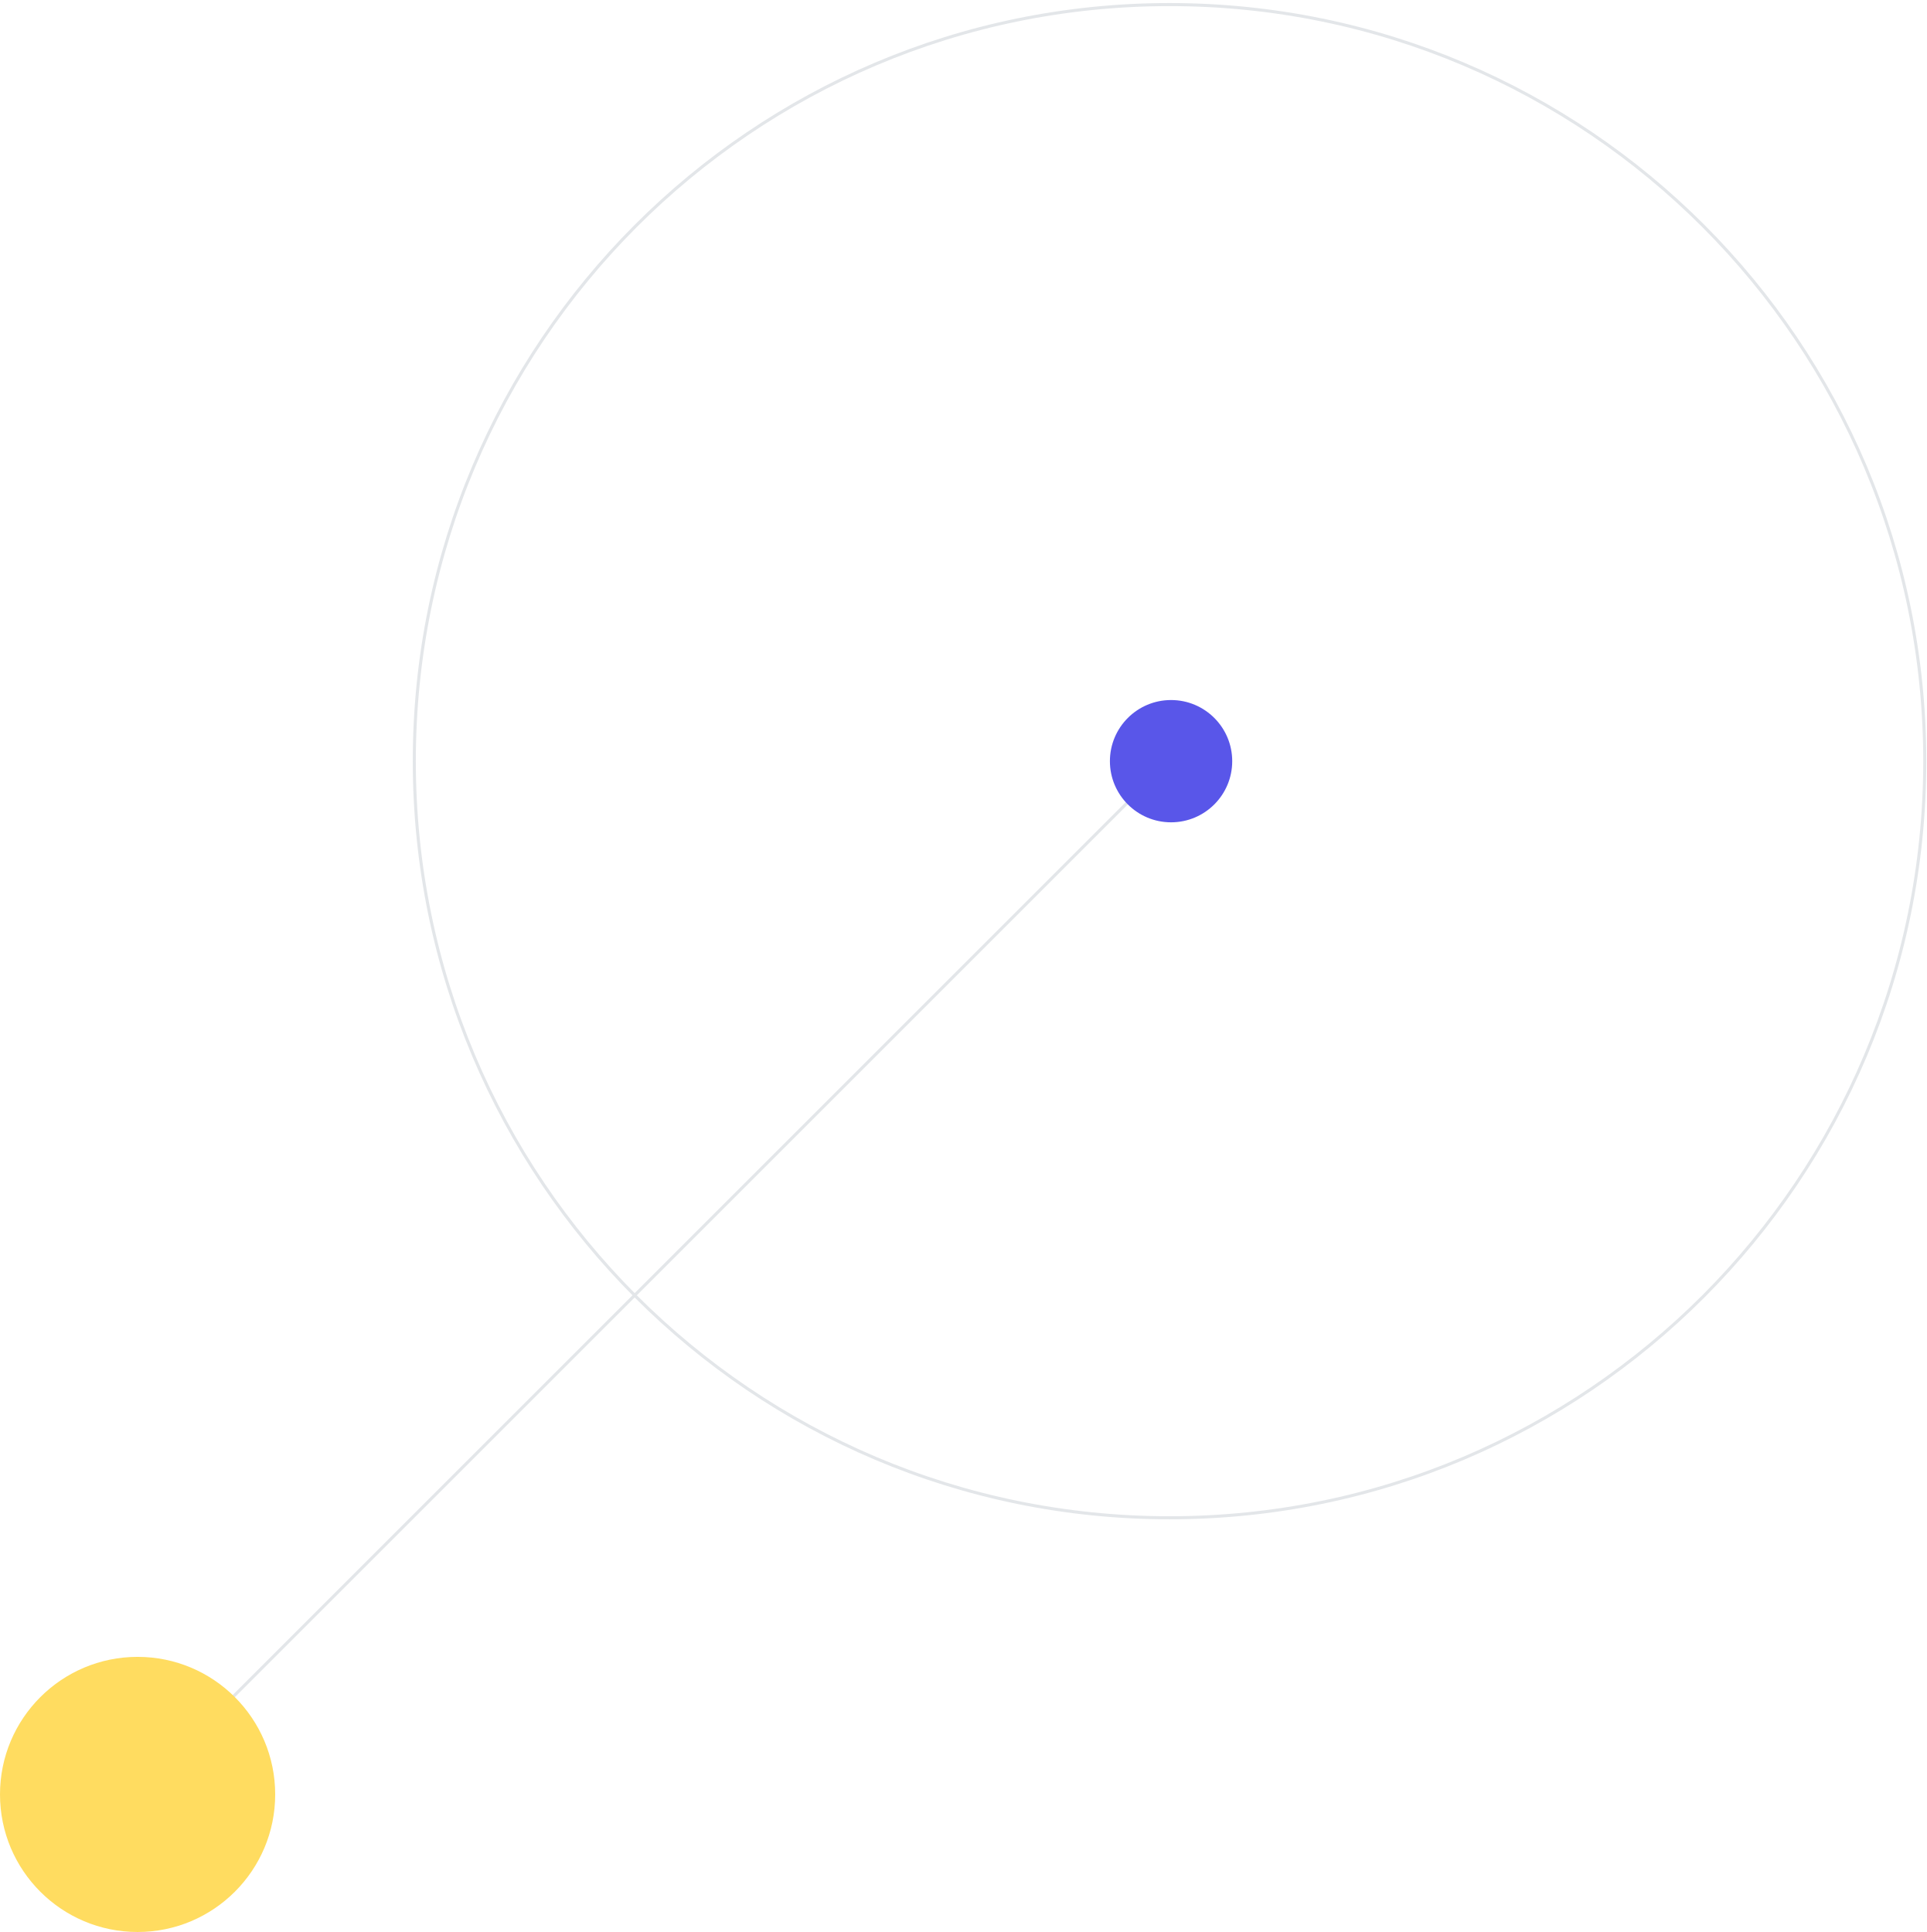
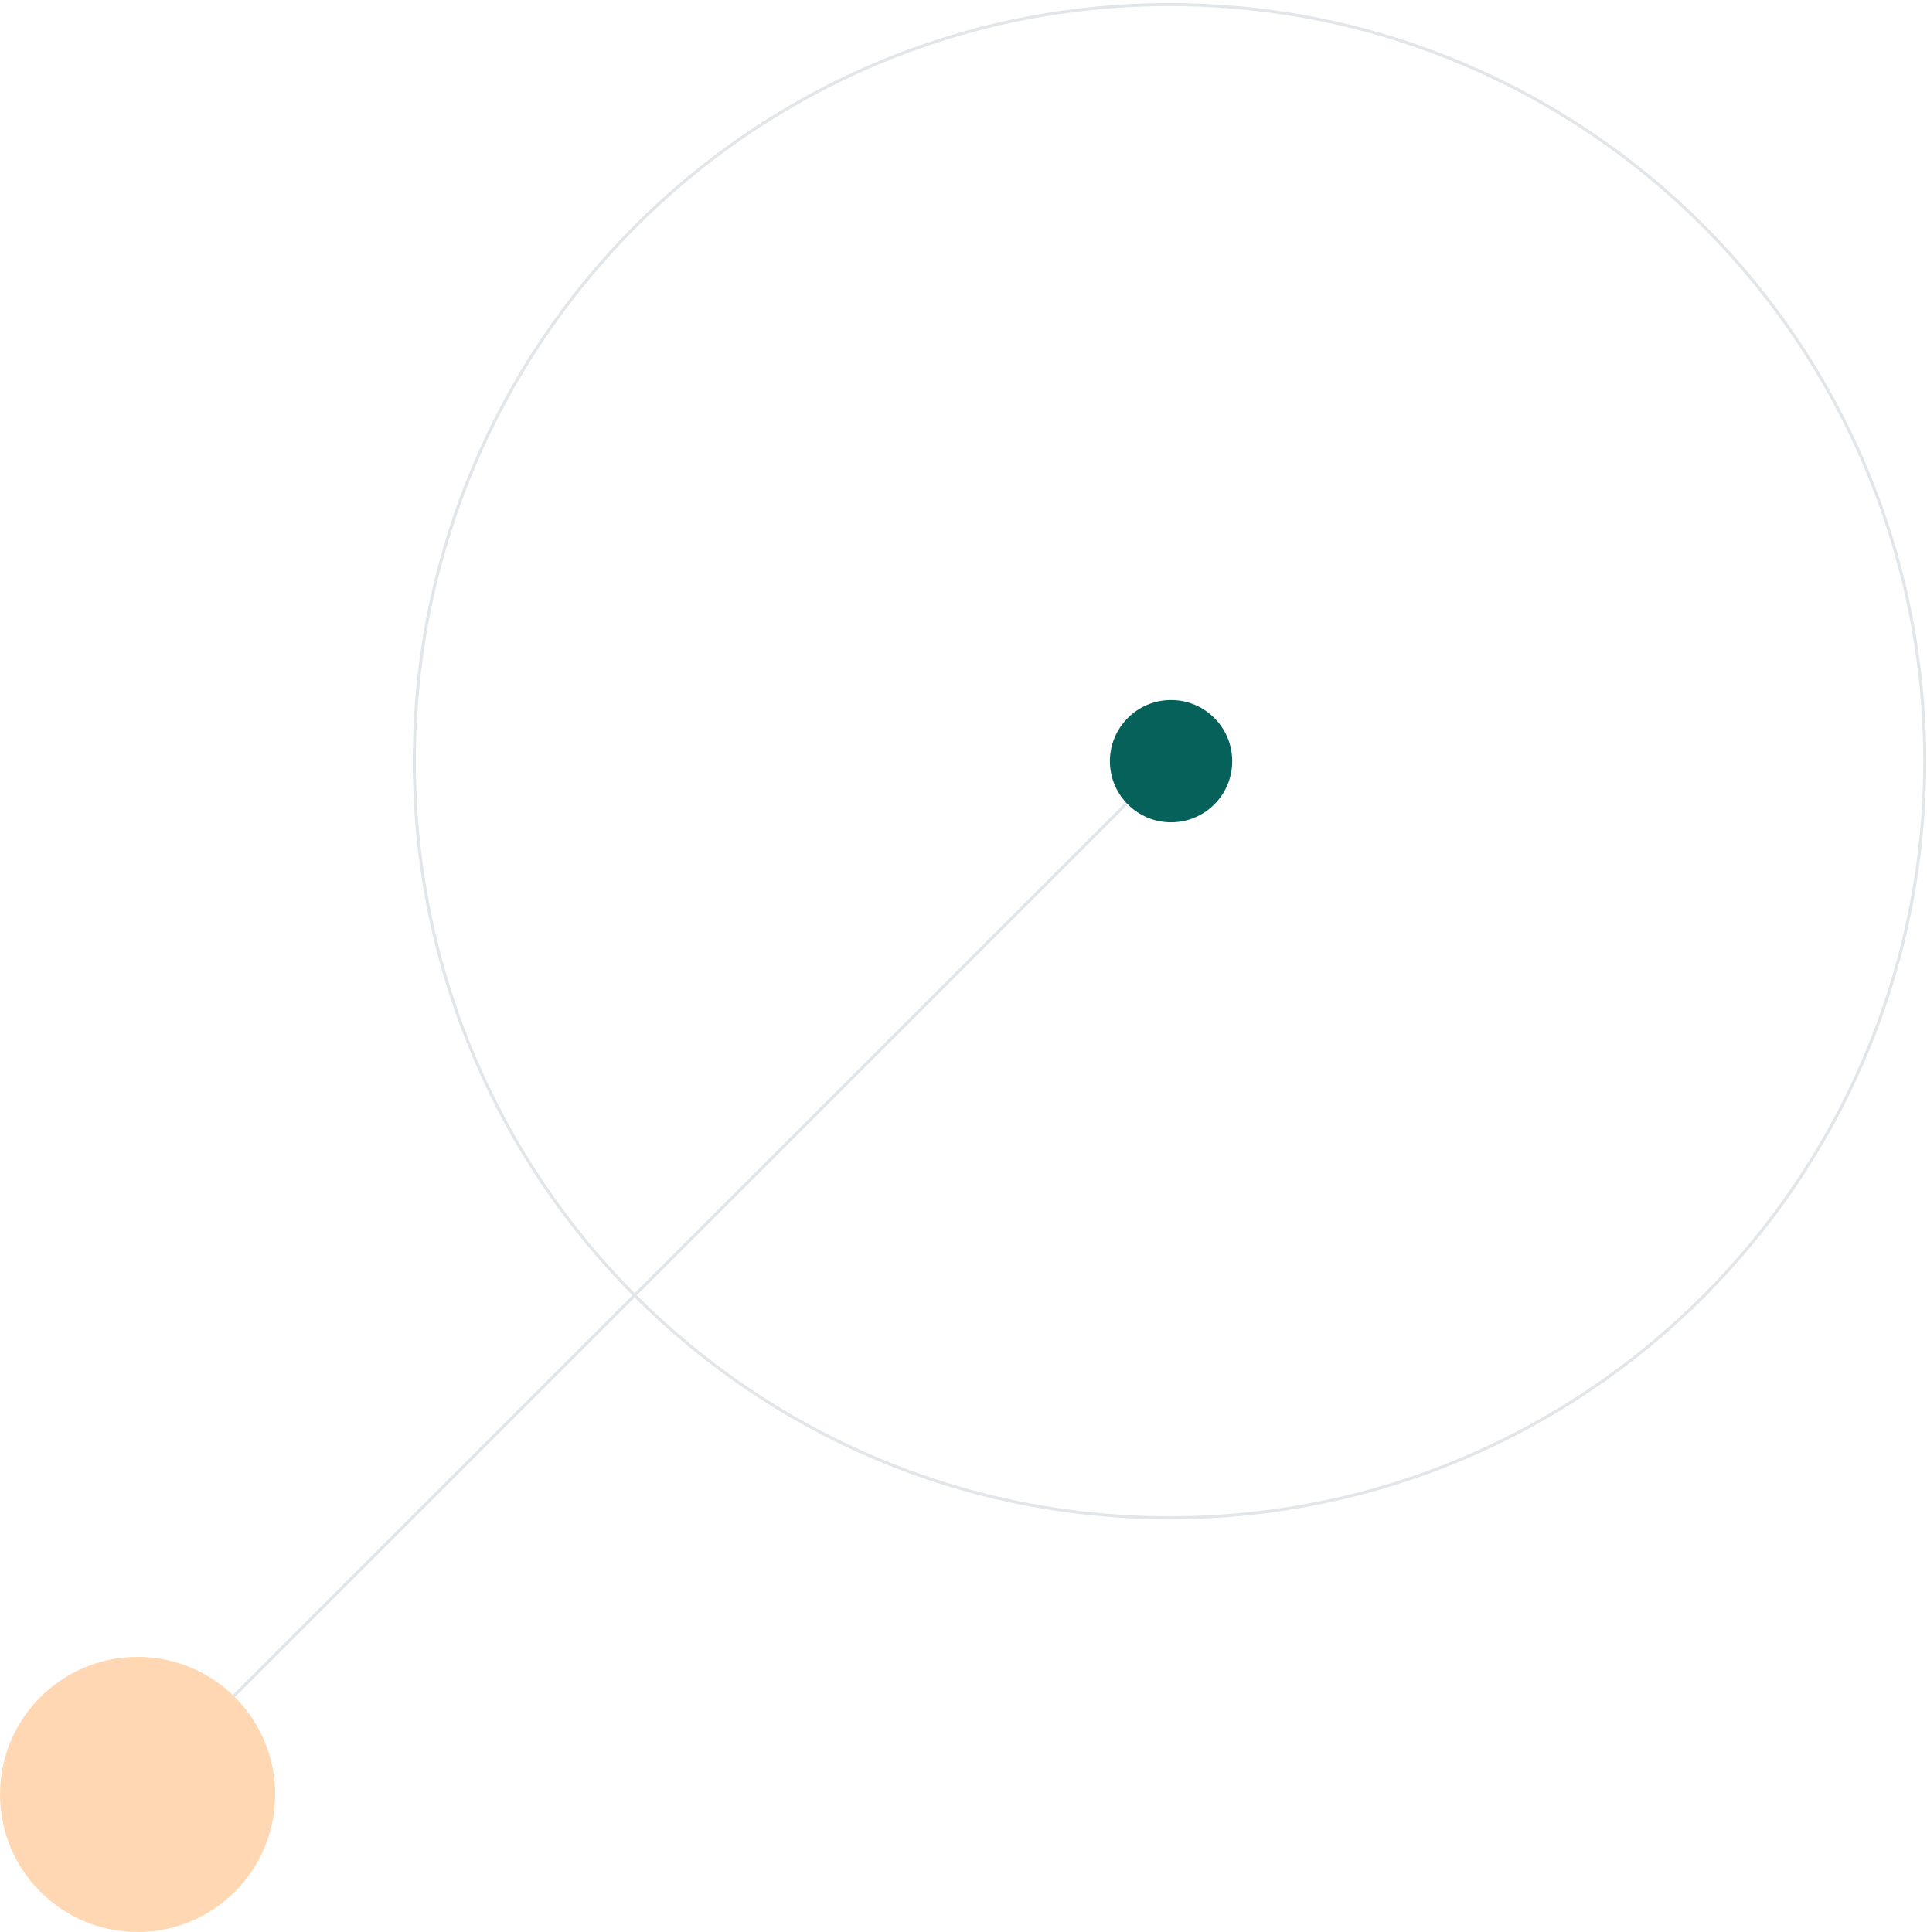
<svg xmlns="http://www.w3.org/2000/svg" width="630" height="632" viewBox="0 0 630 632" fill="none">
  <line x1="44.646" y1="586.644" x2="382.646" y2="248.645" stroke="#E3E6E9" />
-   <circle cx="383" cy="248.998" r="20" fill="#5956E9" />
-   <circle cx="45" cy="586.998" r="45" fill="#FFDC60" />
+   <circle cx="383" cy="248.998" r="20" fill="#06615A" />
+   <circle cx="45" cy="586.998" r="45" fill="#FFD8B3" />
  <path d="M629.5 248.998C629.5 385.689 518.913 496.498 382.5 496.498C246.087 496.498 135.5 385.689 135.5 248.998C135.5 112.307 246.087 1.498 382.5 1.498C518.913 1.498 629.5 112.307 629.5 248.998Z" stroke="#E3E6E9" />
</svg>
